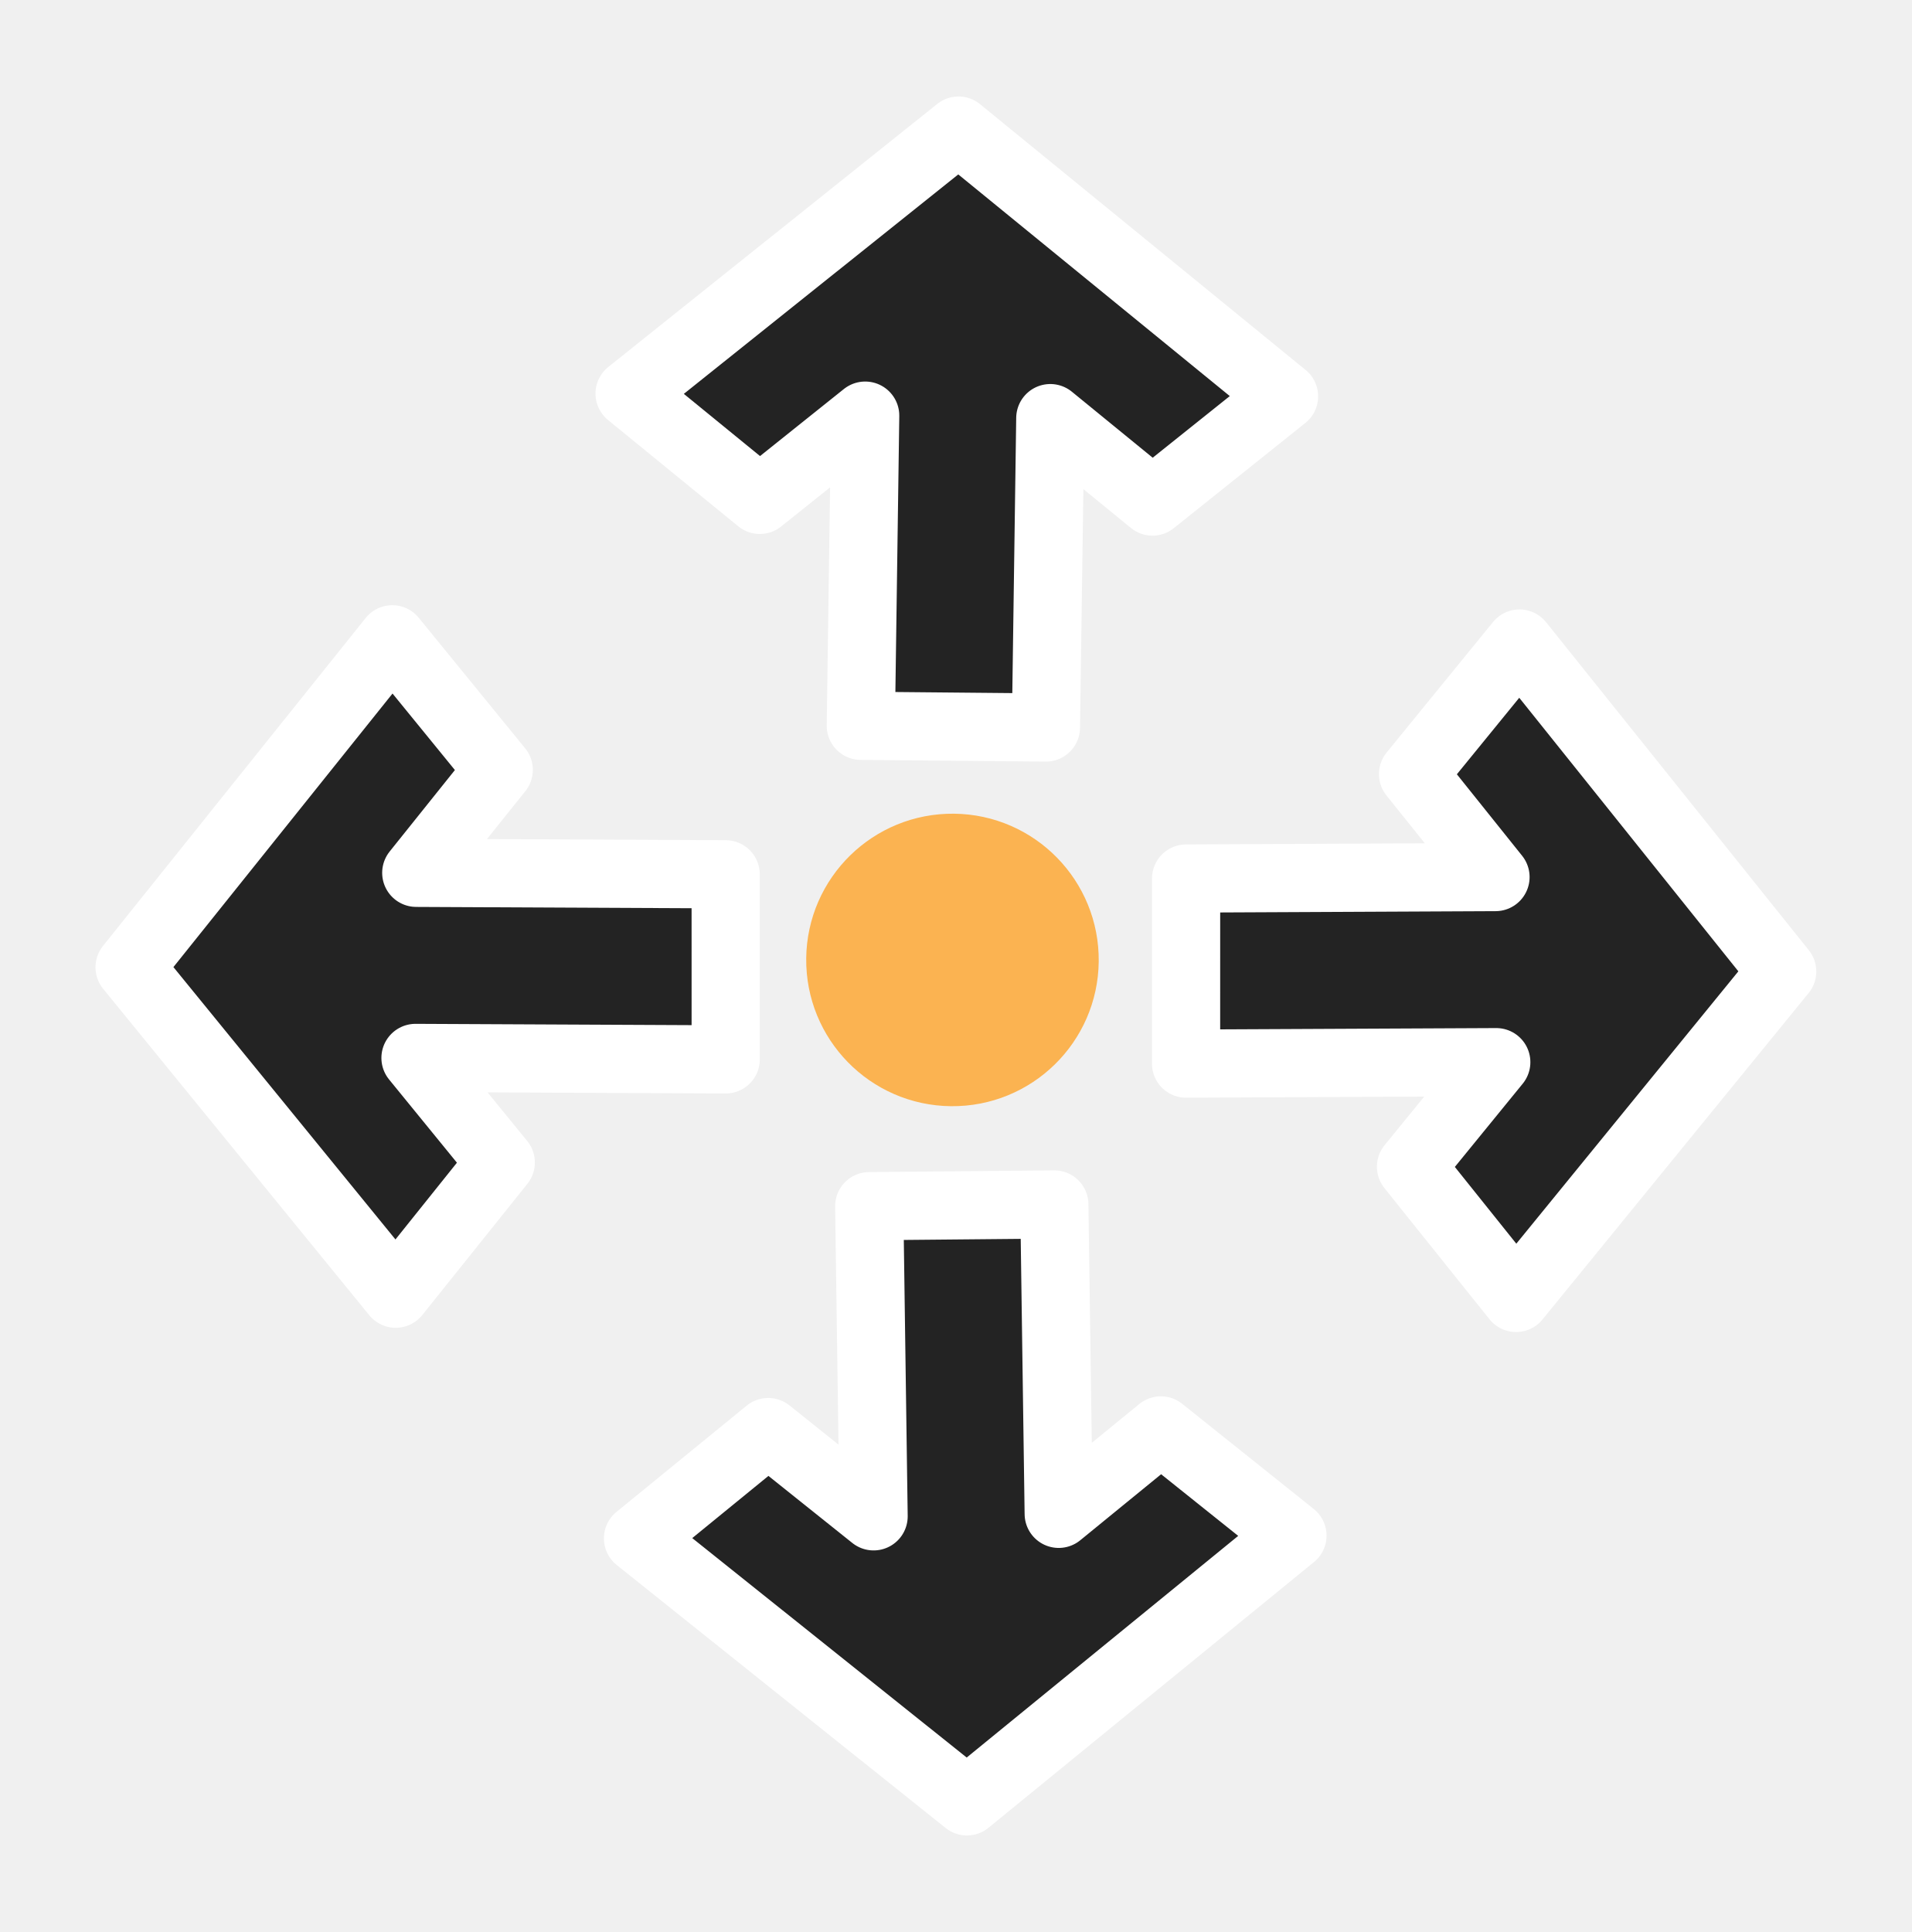
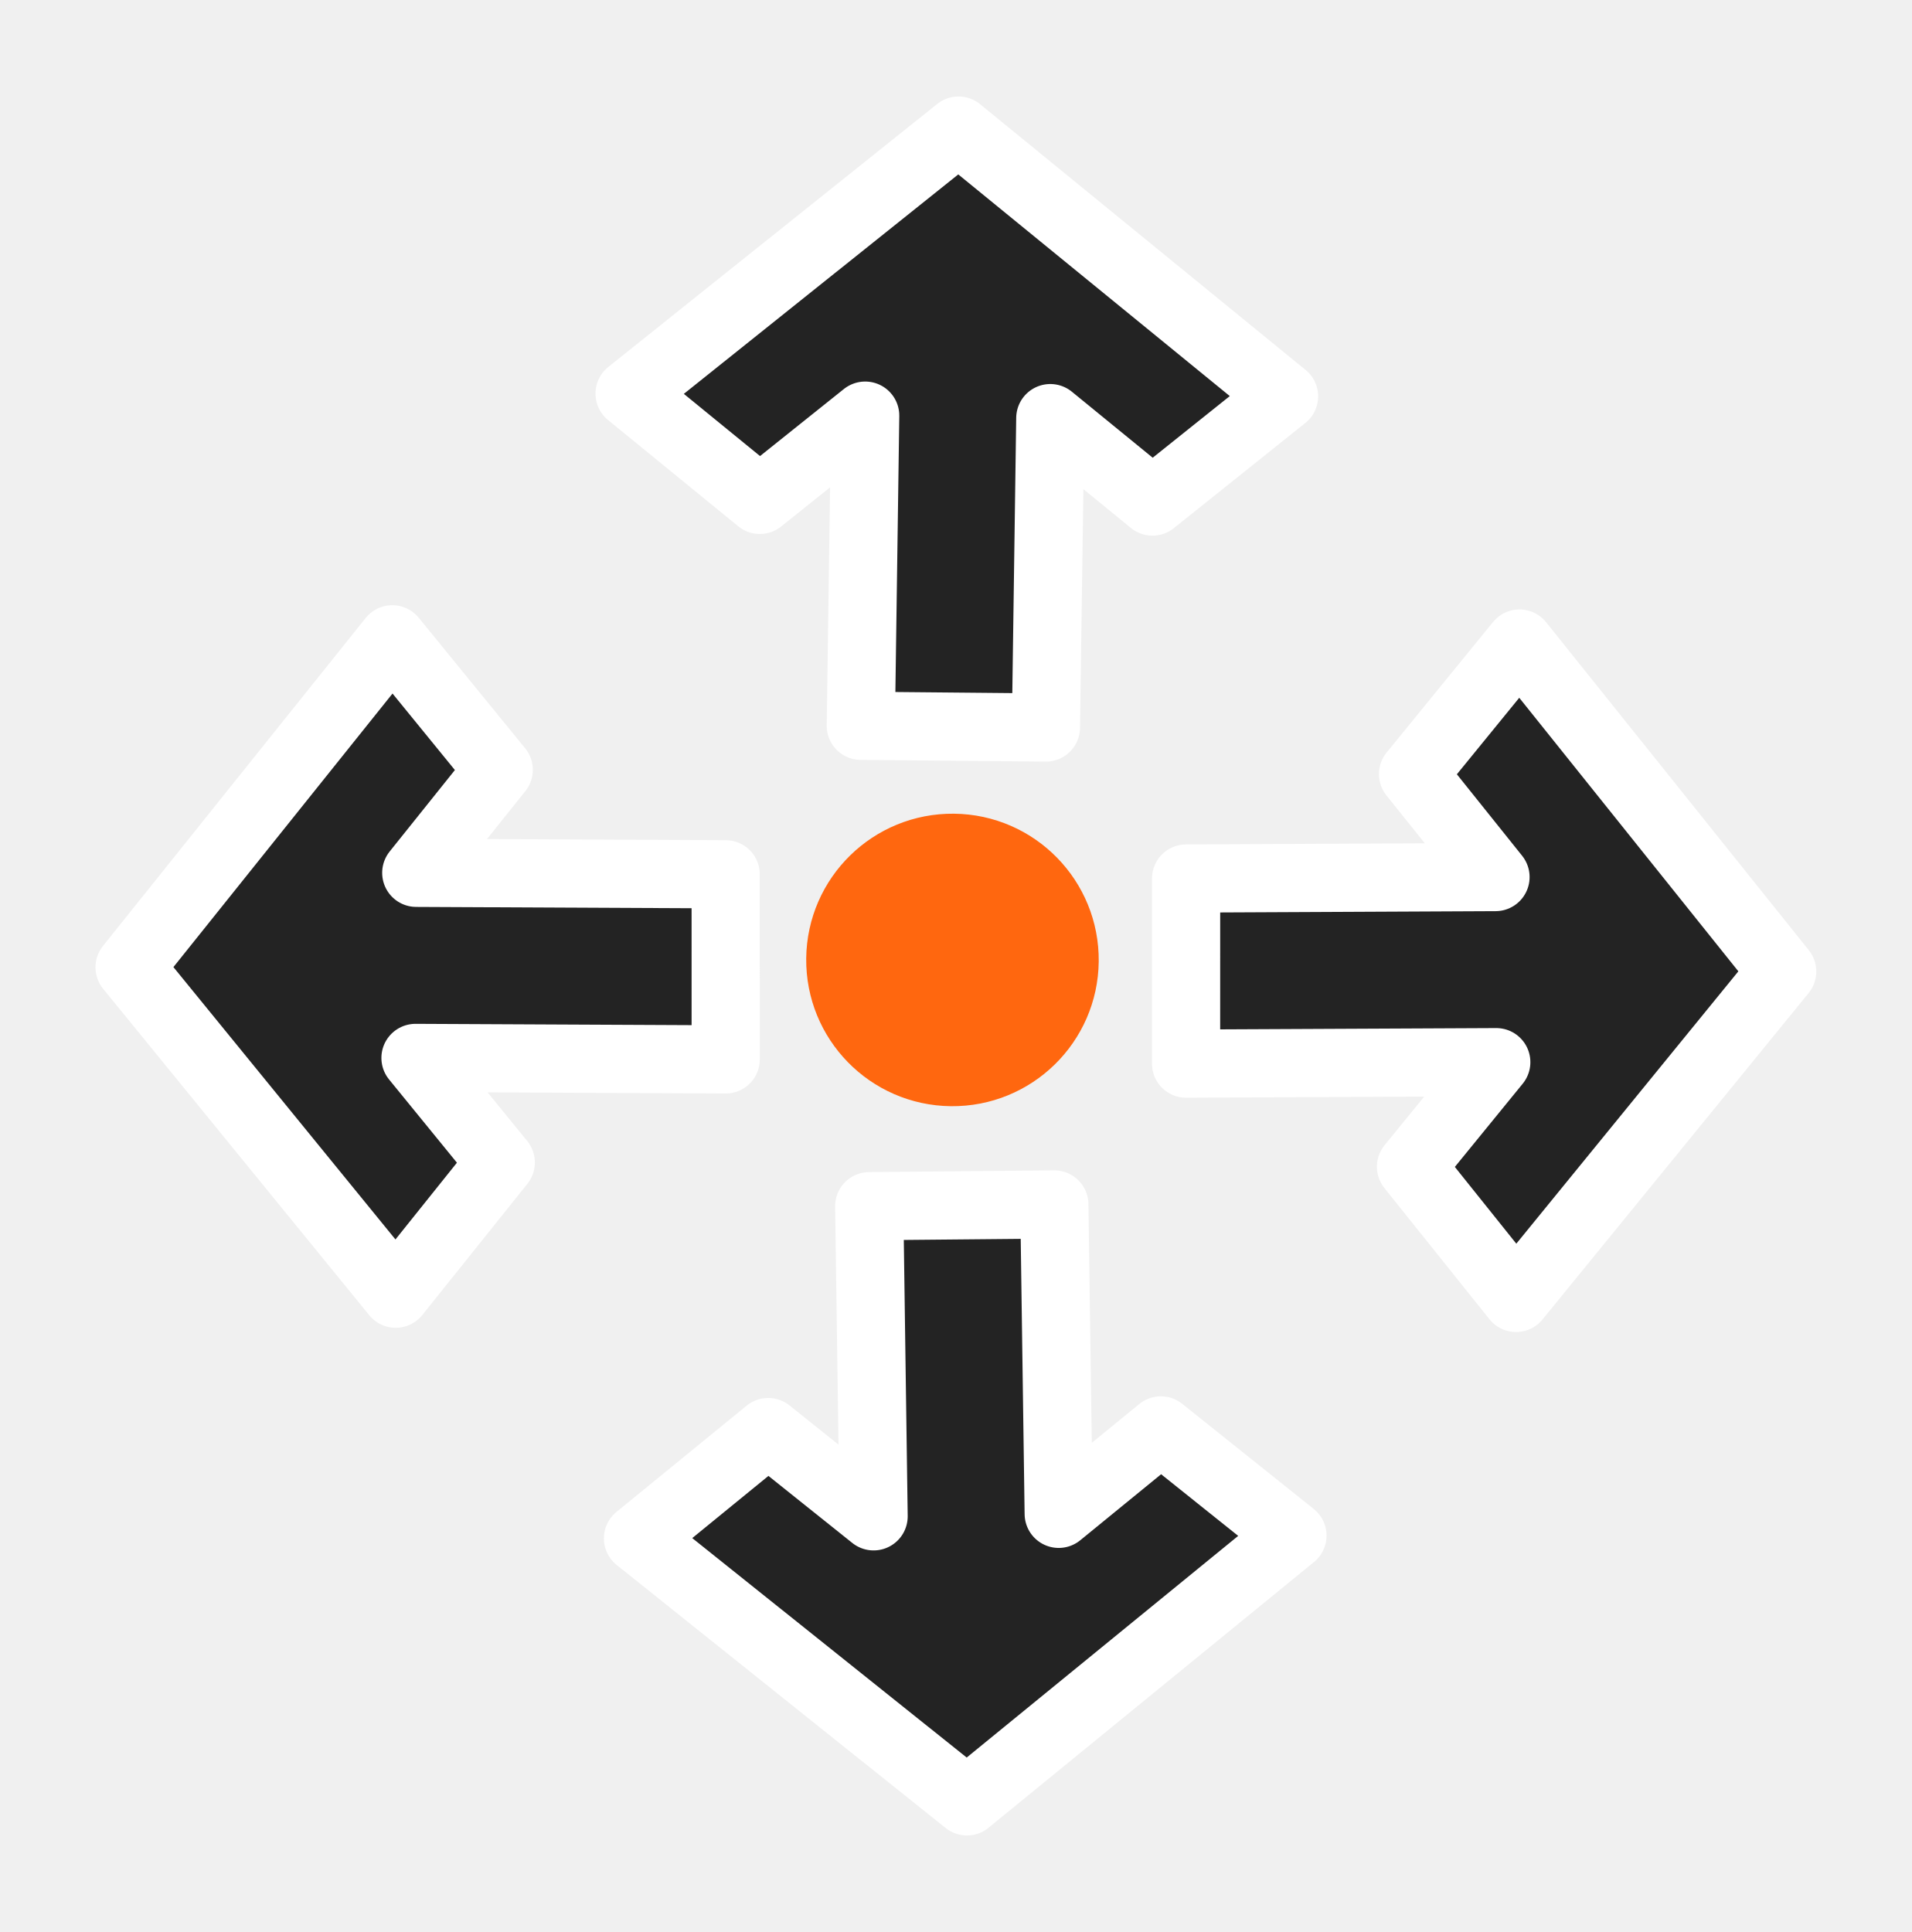
<svg xmlns="http://www.w3.org/2000/svg" width="60.138" height="60.777" viewBox="0 0 60.138 60.777" id="svg4160" version="1.1">
  <defs id="defs4162" />
  <g id="layer2" style="display:inline" transform="translate(-3.532845,2.263642)">
    <g style="display:inline" transform="matrix(0.9001024,0,0,0.9001024,-1.17872,-11.99827)" id="g44">
      <path id="path4868-4" d="m 38.234,55.218 c 0,4.549 0,8.259 0,15" style="fill:none;fill-rule:evenodd;stroke:#ffffff;stroke-width:3;stroke-linecap:round;stroke-linejoin:miter;stroke-miterlimit:4;stroke-dasharray:none;stroke-opacity:1" />
      <path id="path7561-4" d="m 50.402,64.484 -11.376,9.288 -11.495,-9.192 4.551,-3.715 3.683,2.945 -0.153,-10.84 6.469,-0.06 0.153,10.813 3.571,-2.916 4.598,3.677 z" style="fill:#232323;fill-opacity:1;fill-rule:evenodd;stroke:#ffffff;stroke-width:2.383;stroke-linecap:butt;stroke-linejoin:round;stroke-miterlimit:4;stroke-dasharray:none;stroke-opacity:1" />
-       <circle transform="rotate(-89.38248)" r="3.932" cy="38.997" cx="-43.947" id="path8128" style="fill:#fbb351;fill-opacity:1;fill-rule:nonzero;stroke:#fbb351;stroke-width:2.359;stroke-linecap:round;stroke-linejoin:round;stroke-miterlimit:4;stroke-dasharray:none;stroke-opacity:1" />
+       <circle transform="rotate(-89.38248)" r="3.932" cy="38.997" cx="-43.947" id="path8128" style="fill:#ff670f;fill-opacity:1;fill-rule:nonzero;stroke:#ff670f;stroke-width:2.359;stroke-linecap:round;stroke-linejoin:round;stroke-miterlimit:4;stroke-dasharray:none;stroke-opacity:1" />
      <path id="path7561-4-4" d="m 50.108,24.667 -11.376,-9.288 -11.495,9.192 4.551,3.715 3.683,-2.945 -0.153,10.84 6.469,0.06 0.153,-10.813 3.571,2.916 4.598,-3.677 z" style="fill:#232323;fill-opacity:1;fill-rule:evenodd;stroke:#ffffff;stroke-width:2.383;stroke-linecap:butt;stroke-linejoin:round;stroke-miterlimit:4;stroke-dasharray:none;stroke-opacity:1" />
      <path id="path7561-4-8" d="m 58.337,33.306 9.181,11.463 -9.3,11.408 -3.672,-4.585 2.98,-3.655 -10.841,0.051 0.001,-6.469 10.813,-0.051 -2.882,-3.599 3.72,-4.563 z" style="fill:#232323;fill-opacity:1;fill-rule:evenodd;stroke:#ffffff;stroke-width:2.383;stroke-linecap:butt;stroke-linejoin:round;stroke-miterlimit:4;stroke-dasharray:none;stroke-opacity:1" />
      <path id="path7561-4-8-0" d="m 18.944,33.158 -9.181,11.463 9.3,11.408 3.672,-4.585 -2.98,-3.655 10.841,0.051 -0.001,-6.469 -10.813,-0.051 2.882,-3.599 -3.72,-4.563 z" style="fill:#232323;fill-opacity:1;fill-rule:evenodd;stroke:#ffffff;stroke-width:2.383;stroke-linecap:butt;stroke-linejoin:round;stroke-miterlimit:4;stroke-dasharray:none;stroke-opacity:1" />
    </g>
  </g>
</svg>
